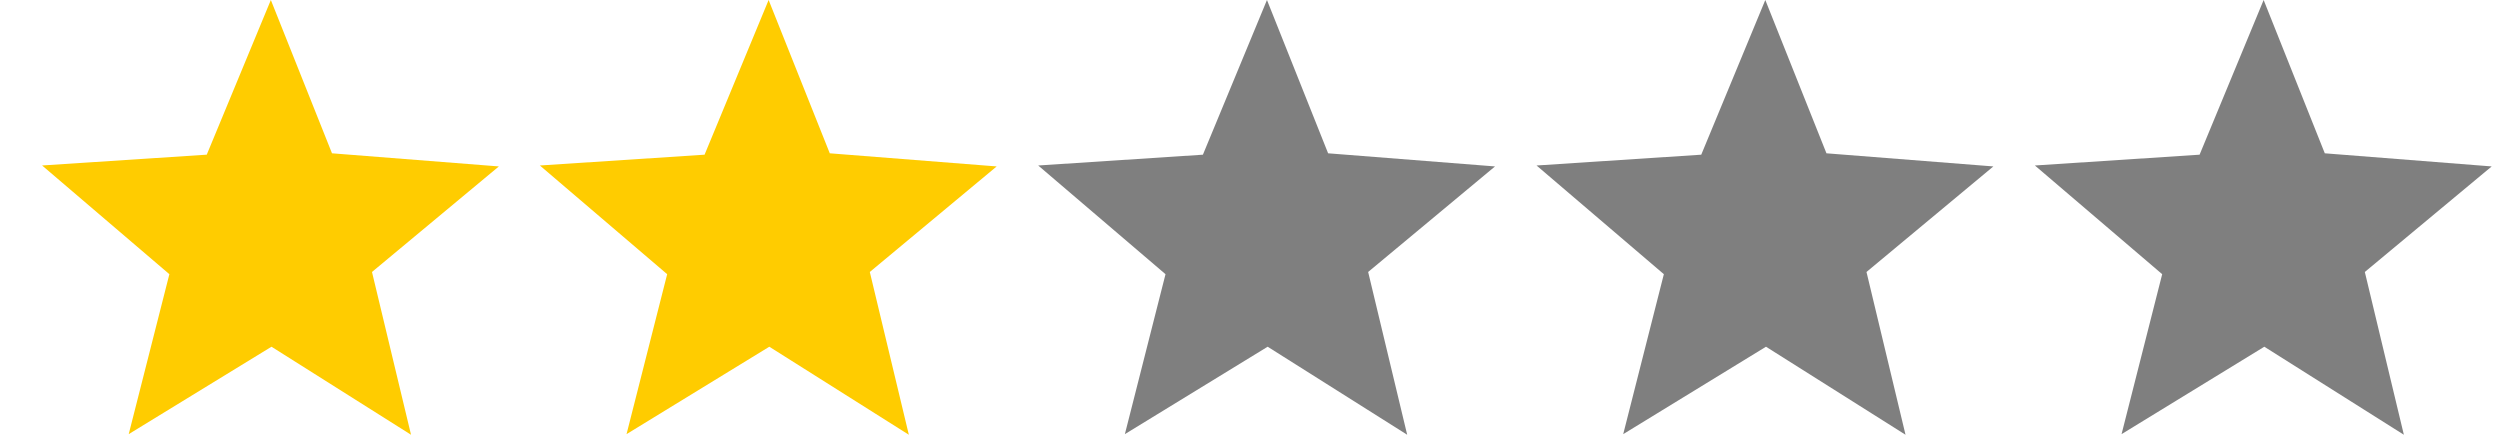
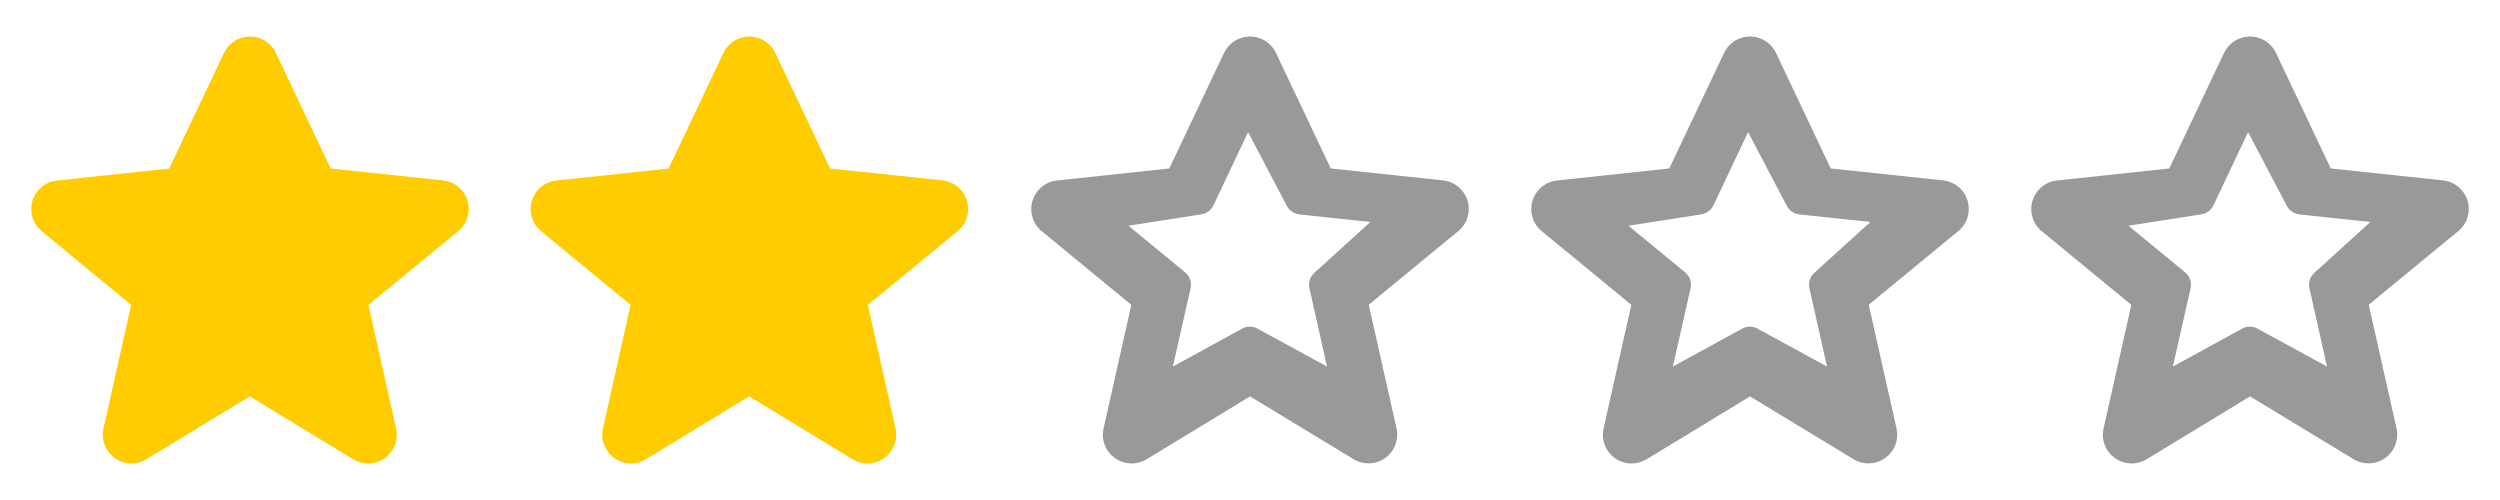
- <svg xmlns="http://www.w3.org/2000/svg" height="20.938" width="120.4">
-   <path d="M61.017 0l2.945 7.383L72 8.015l-6.11 5.083 1.88 7.84-6.72-4.24-6.876 4.21 1.957-7.703L50 7.97l7.932-.52zm24 0l2.945 7.383L96 8.015l-6.11 5.083 1.88 7.84-6.72-4.24-6.876 4.21 1.957-7.703L74 7.97l7.932-.52zm24 0l2.945 7.383 8.038.632-6.11 5.083 1.88 7.84-6.72-4.24-6.876 4.21 1.957-7.703L98 7.97l7.932-.52z" opacity=".5" />
-   <g fill="#fc0">
-     <path d="M14.635-28.59v16.697L7.792-7.68l1.957-7.704-6.133-5.236 7.93-.52z" />
-     <path d="M14.635-28.59v16.697L7.792-7.68l1.957-7.704-6.133-5.236 7.93-.52z" />
+ <svg xmlns="http://www.w3.org/2000/svg" width="80" height="16" viewBox="0 0 80 16">
+   <g opacity=".4">
+     <path d="M36.213 14.831c-.508.001-.92-.41-.921-.917 0-.068.007-.136.022-.202l.889-3.957-2.863-2.353c-.394-.32-.454-.898-.134-1.292.154-.19.378-.311.621-.335l3.59-.384 1.753-3.698c.219-.459.769-.653 1.227-.434.19.091.343.244.434.434l1.753 3.698 3.59.381c.505.051.873.501.822 1.006-.024.243-.145.467-.335.621l-2.862 2.353.89 3.956c.111.496-.202.987-.697 1.098-.232.052-.474.012-.677-.111l-3.314-2.01-3.314 2.014c-.144.085-.307.131-.474.132zm3.786-4.38c.094.001.186.029.266.079l2.199 1.199-.562-2.506c-.042-.189.025-.386.175-.509l1.775-1.611-2.273-.241c-.178-.02-.333-.13-.41-.292l-1.23-2.343-1.109 2.344c-.078.162-.233.272-.412.292l-2.308.36 1.814 1.492c.15.123.218.32.175.509l-.568 2.506 2.199-1.204c.082-.049.174-.075.269-.075zM52.213 14.831c-.508.001-.92-.41-.921-.917 0-.068.007-.136.022-.202l.889-3.957-2.863-2.353c-.394-.32-.454-.898-.134-1.292.154-.19.378-.311.621-.335l3.59-.384 1.753-3.698c.219-.459.769-.653 1.227-.434.19.091.343.244.434.434l1.753 3.698 3.59.381c.505.051.873.501.822 1.006-.024.243-.145.467-.335.621l-2.862 2.353.89 3.956c.111.496-.202.987-.697 1.098-.232.052-.474.012-.677-.111l-3.314-2.01-3.314 2.014c-.144.085-.307.131-.474.132zm3.786-4.38c.094.001.186.029.266.079l2.199 1.199-.562-2.506c-.042-.189.025-.386.175-.509l1.775-1.611-2.273-.241c-.178-.02-.333-.13-.41-.292l-1.23-2.343-1.109 2.344c-.078.162-.233.272-.412.292l-2.308.36 1.814 1.492c.15.123.218.32.175.509l-.568 2.506 2.199-1.204c.082-.049.174-.075.269-.075zM68.213 14.831c-.508.001-.92-.41-.921-.917 0-.068.007-.136.022-.202l.889-3.957-2.863-2.353c-.394-.32-.454-.898-.134-1.292.154-.19.378-.311.621-.335l3.59-.384 1.753-3.698c.219-.459.769-.653 1.227-.434.19.091.343.244.434.434l1.753 3.698 3.59.381c.505.051.873.501.822 1.006-.024.243-.145.467-.335.621l-2.862 2.353.89 3.956c.111.496-.202.987-.697 1.098-.232.052-.474.012-.677-.111l-3.314-2.01-3.314 2.014c-.144.085-.307.131-.474.132zm3.786-4.38c.094.001.186.029.266.079l2.199 1.199-.562-2.506c-.042-.189.025-.386.175-.509l1.775-1.611-2.273-.241c-.178-.02-.333-.13-.41-.292l-1.23-2.343-1.109 2.344c-.078.162-.233.272-.412.292l-2.308.36 1.814 1.492c.15.123.218.32.175.509l-.568 2.506 2.199-1.204c.082-.049.174-.075.269-.075z" />
  </g>
-   <path d="M31.37-28.11l2.944 7.382 8.038.632-6.11 5.083 1.88 7.84-6.753-4.24v-9.25zm-41.357-2.76l2.946 7.384 8.035.632-6.11 5.083 1.88 7.84-6.752-4.243v-9.248z" opacity=".5" />
-   <g fill="#fc0">
-     <path d="M-9.976-30.84v16.695l-6.842 4.213 1.956-7.705-6.13-5.236 7.93-.52z" />
-     <path d="M-9.976-30.84v16.695l-6.842 4.213 1.956-7.705-6.13-5.236 7.93-.52z" />
-   </g>
-   <path d="M37.017 0l2.945 7.383L48 8.015l-6.11 5.083 1.88 7.84-6.72-4.24-6.876 4.21 1.957-7.703L26 7.97l7.932-.52zM13.044 0l2.945 7.383 8.036.632-6.11 5.083 1.88 7.84-6.72-4.24-6.876 4.21 1.958-7.703-6.13-5.236 7.93-.52z" fill="#fc0" />
-   <path d="M56.63-24.823l2.946 7.383 8.037.633-6.11 5.082 1.882 7.84-6.754-4.24v-9.248z" opacity=".5" />
-   <g fill="#fc0">
-     <path d="M56.642-24.794v16.696L49.8-3.885l1.955-7.704-6.13-5.234 7.93-.52z" />
-     <path d="M56.642-24.794v16.696L49.8-3.885l1.955-7.704-6.13-5.234 7.93-.52z" />
-   </g>
+   <path fill="#FC0" d="m8.828 1.694 1.753 3.697 3.589.381c.505.049.874.498.825 1.003-.024.246-.146.472-.339.627L11.79 9.755l.885 3.956c.111.495-.2.986-.694 1.097-.232.052-.475.012-.679-.111l-3.309-2.013-3.308 2.012c-.434.263-.999.125-1.263-.309-.122-.203-.162-.446-.11-.677l.885-3.955-2.858-2.353c-.393-.32-.453-.898-.134-1.292.154-.19.378-.311.622-.335l3.588-.381 1.753-3.7c.218-.459.766-.654 1.225-.436.191.091.345.245.435.436zM24.81 1.694l1.753 3.697 3.589.381c.505.049.874.498.825 1.003-.024.246-.146.472-.339.627l-2.866 2.353.885 3.956c.111.495-.2.986-.694 1.097-.232.052-.475.012-.679-.111l-3.309-2.013-3.308 2.012c-.434.263-.999.125-1.263-.309-.123-.203-.163-.445-.111-.677l.885-3.955-2.858-2.353c-.394-.32-.454-.898-.134-1.292.154-.19.378-.311.622-.335l3.588-.381 1.753-3.7c.218-.459.766-.654 1.225-.436.191.091.345.245.436.436z" />
</svg>
